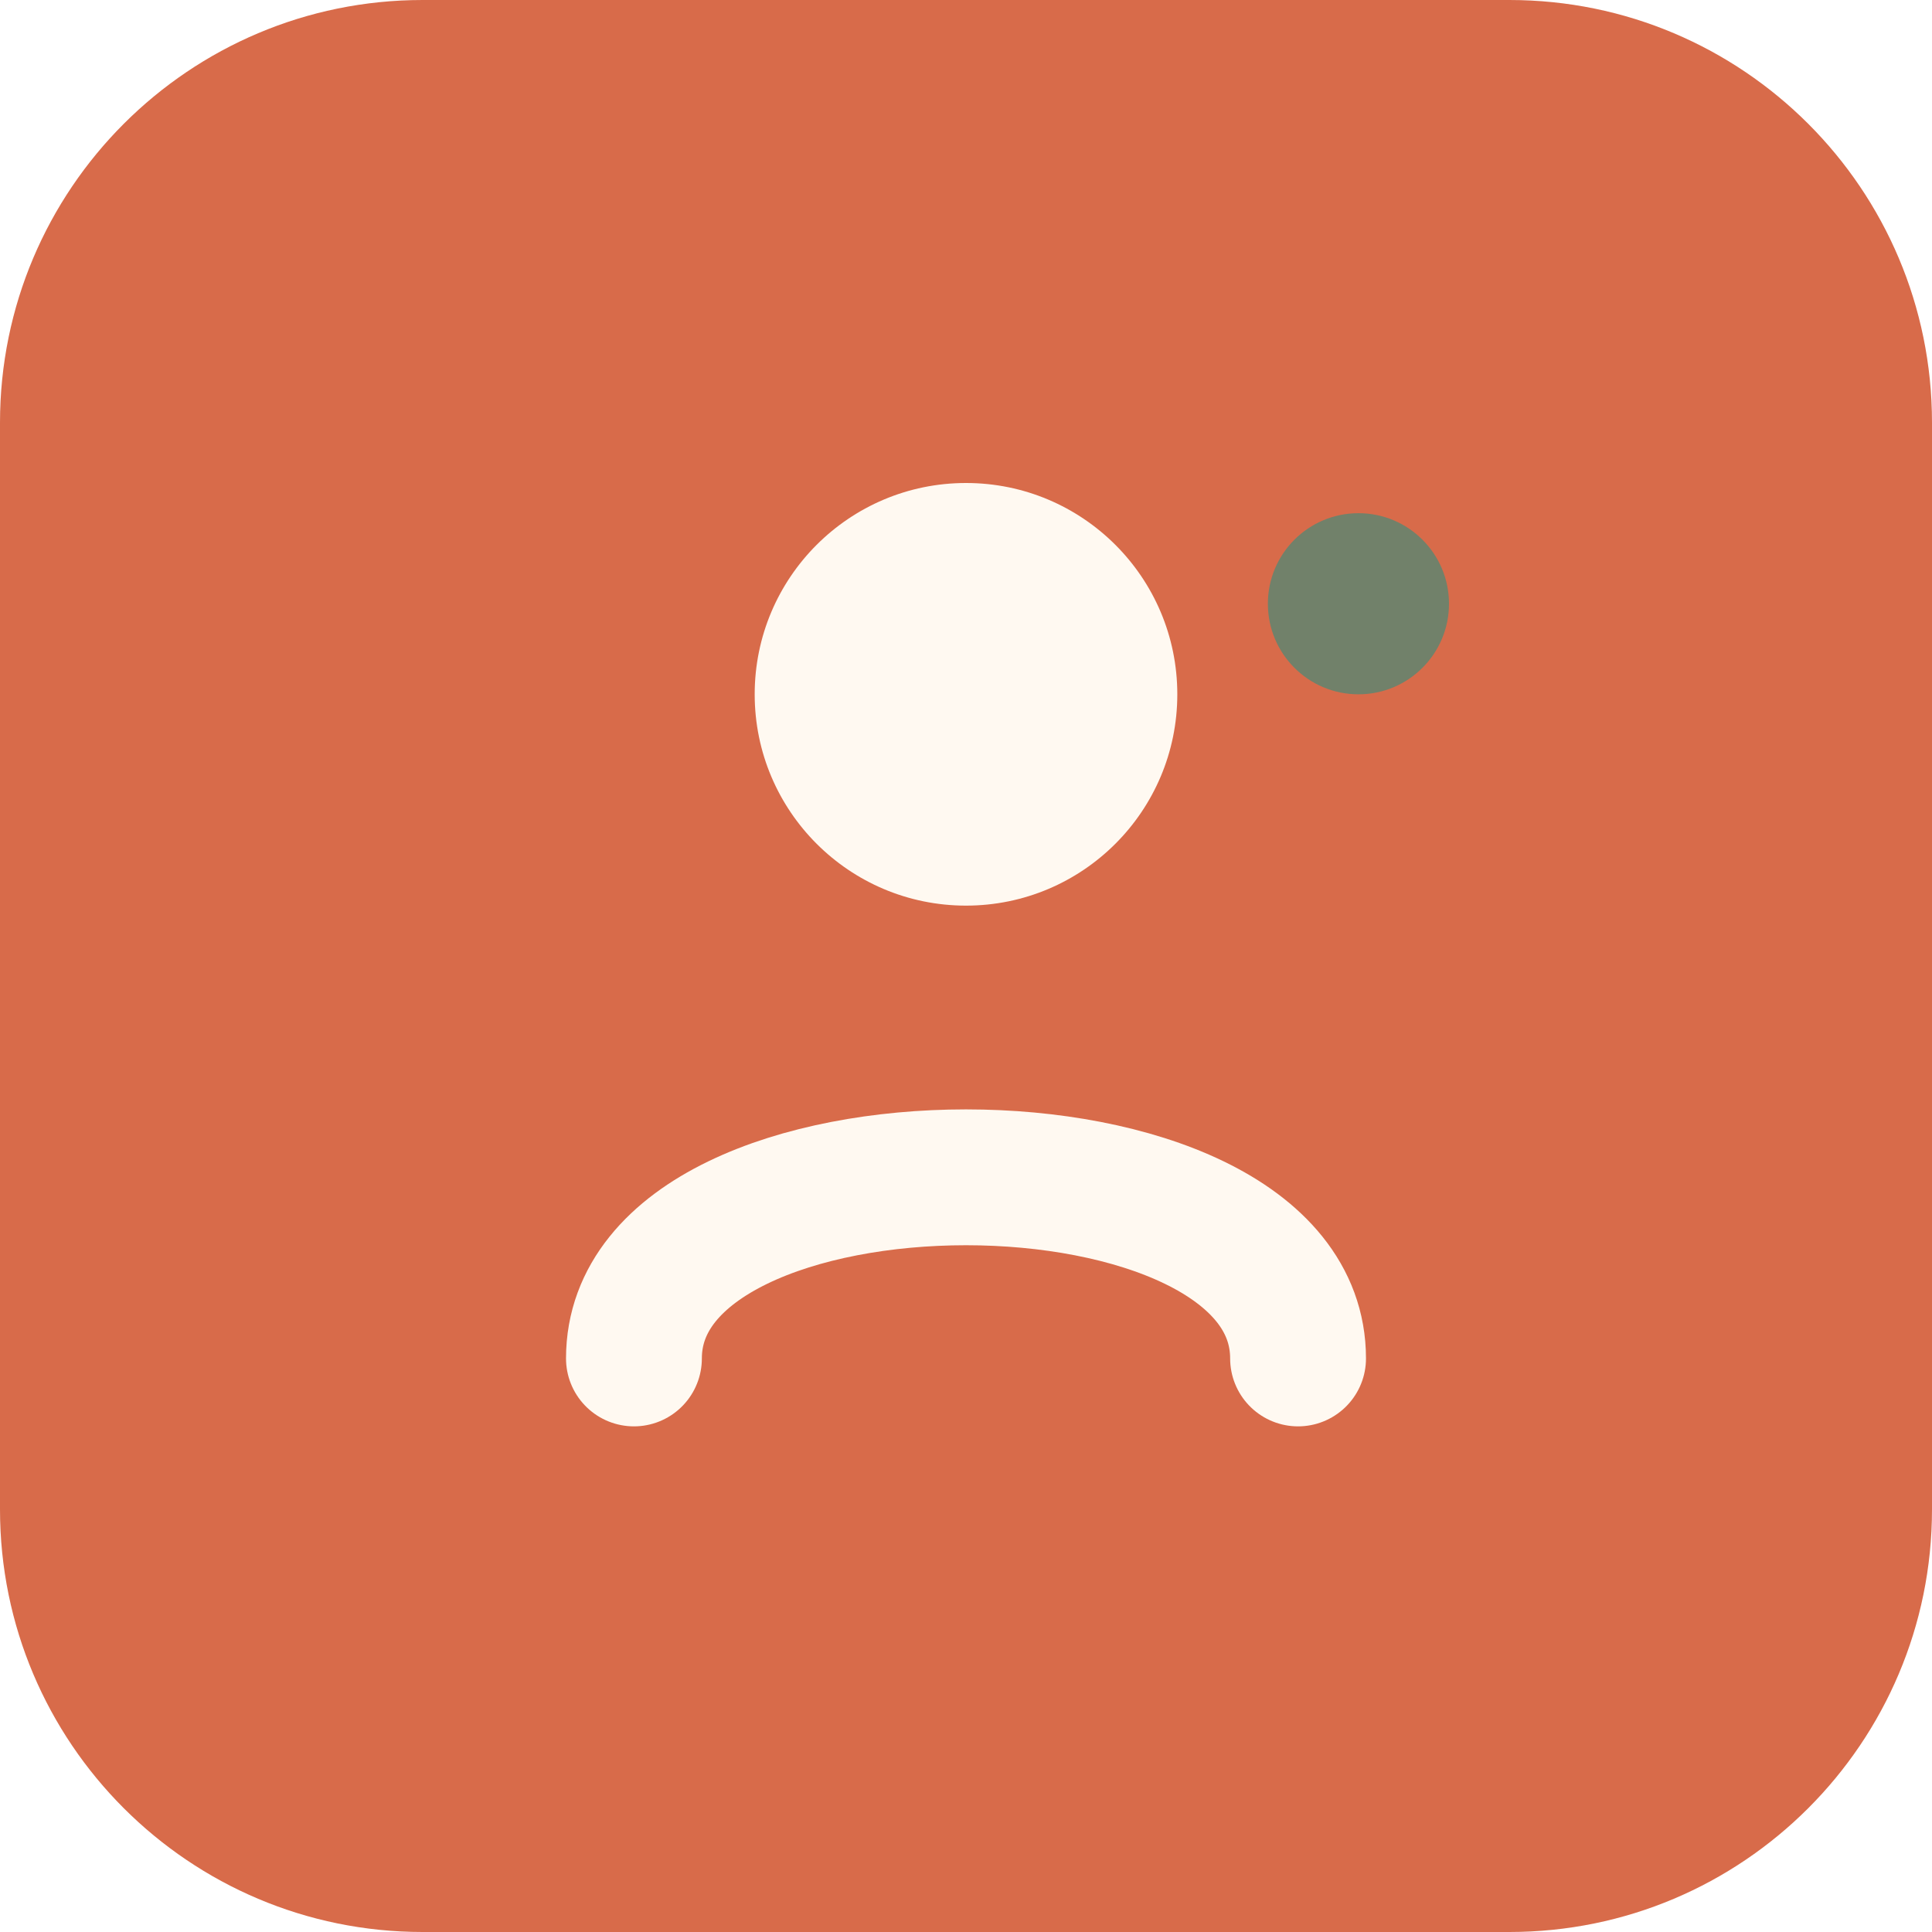
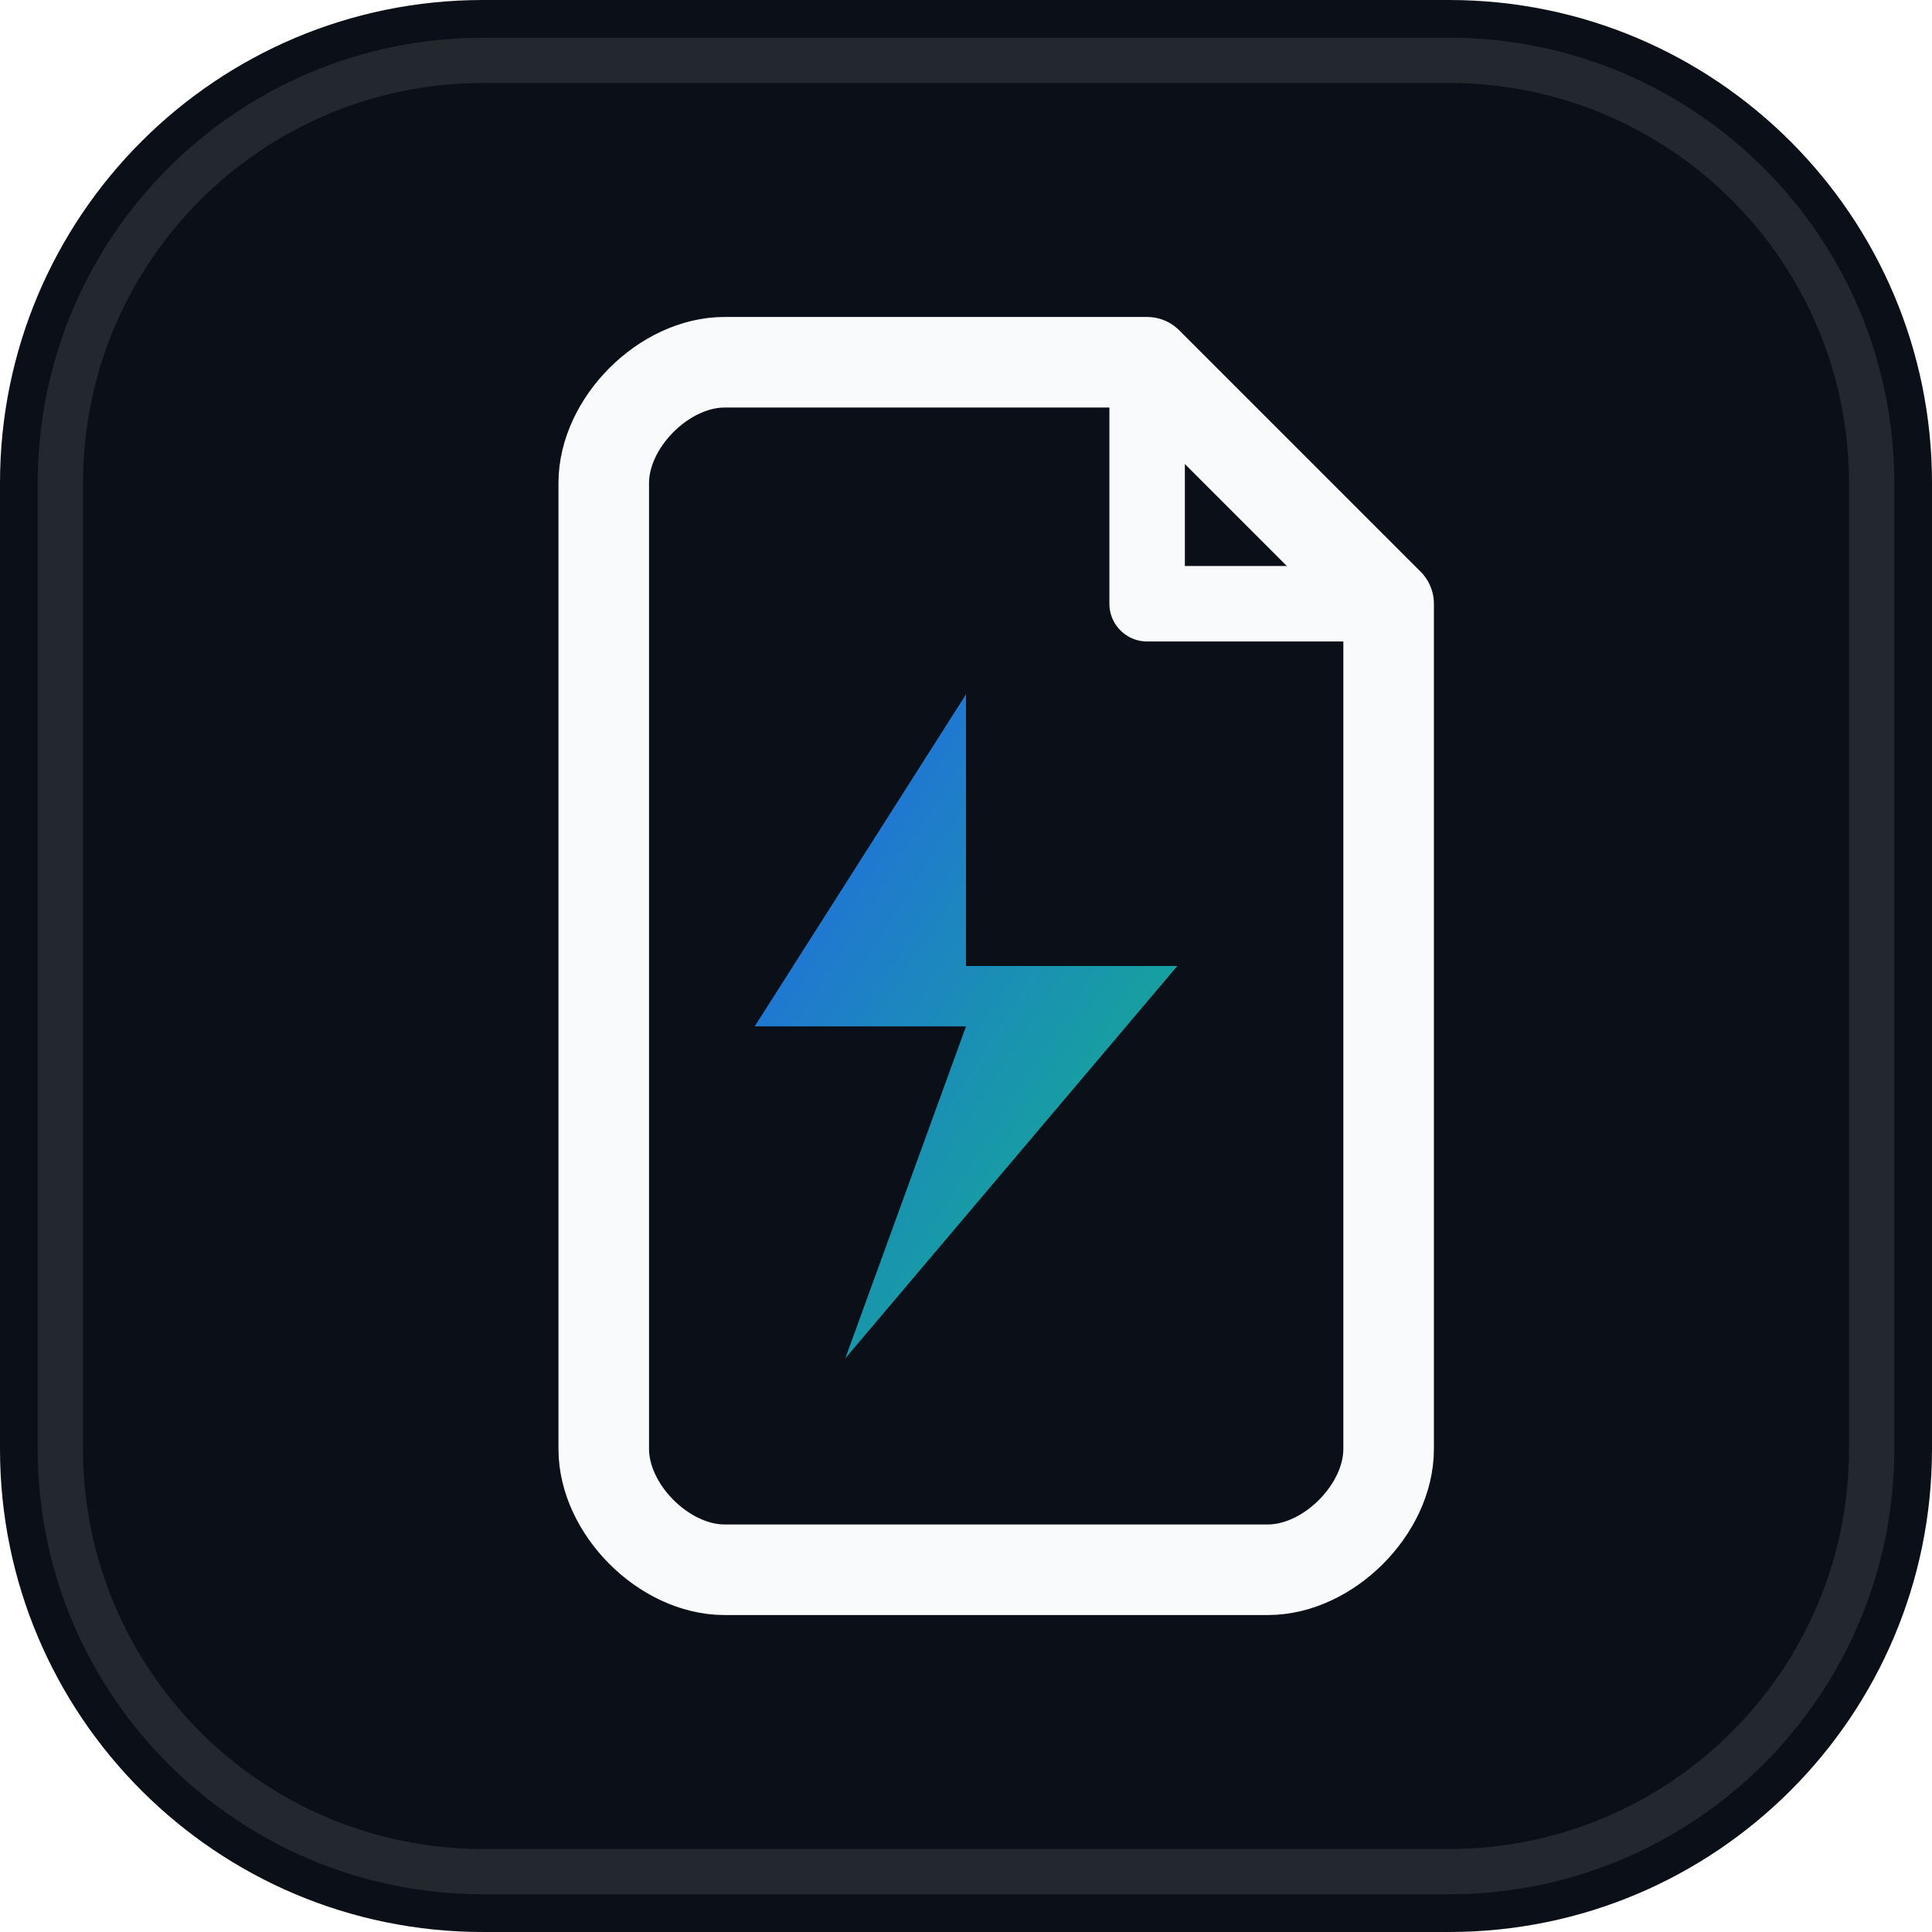
<svg xmlns="http://www.w3.org/2000/svg" viewBox="0 0 64 64" width="64" height="64">
-   <rect width="64" height="64" rx="14" fill="#D86B4A" />
-   <circle cx="32" cy="23" r="7" fill="#FFF9F1" />
-   <path d="M21 45 C21 37, 43 37, 43 45" stroke="#FFF9F1" stroke-width="4.5" stroke-linecap="round" fill="none" />
-   <circle cx="45" cy="20" r="3" fill="#71816A" />
+   <defs>
+     <linearGradient id="brandGrad" x1="0%" y1="0%" x2="100%" y2="100%">
+       <stop offset="0%" stop-color="#2563EB" />
+       <stop offset="100%" stop-color="#10B981" />
+     </linearGradient>
+   </defs>
+   <rect width="64" height="64" rx="16" fill="#0B0F17" />
+   <rect x="2" y="2" width="60" height="60" rx="14" fill="none" stroke="rgba(255,255,255,0.1)" stroke-width="1.5" />
+   <path d="M20 16 C20 14, 22 12, 24 12 L38 12 L46 20 L46 48 C46 50, 44 52, 42 52 L24 52 C22 52, 20 50, 20 48 Z" fill="none" stroke="#F8FAFC" stroke-width="3" stroke-linejoin="round" />
+   <path d="M38 12 L38 20 L46 20" fill="none" stroke="#F8FAFC" stroke-width="2.5" stroke-linejoin="round" />
+   <path d="M32 23 L25 34 L32 34 L28 45 L39 32 L32 32 Z" fill="url(#brandGrad)" />
</svg>
